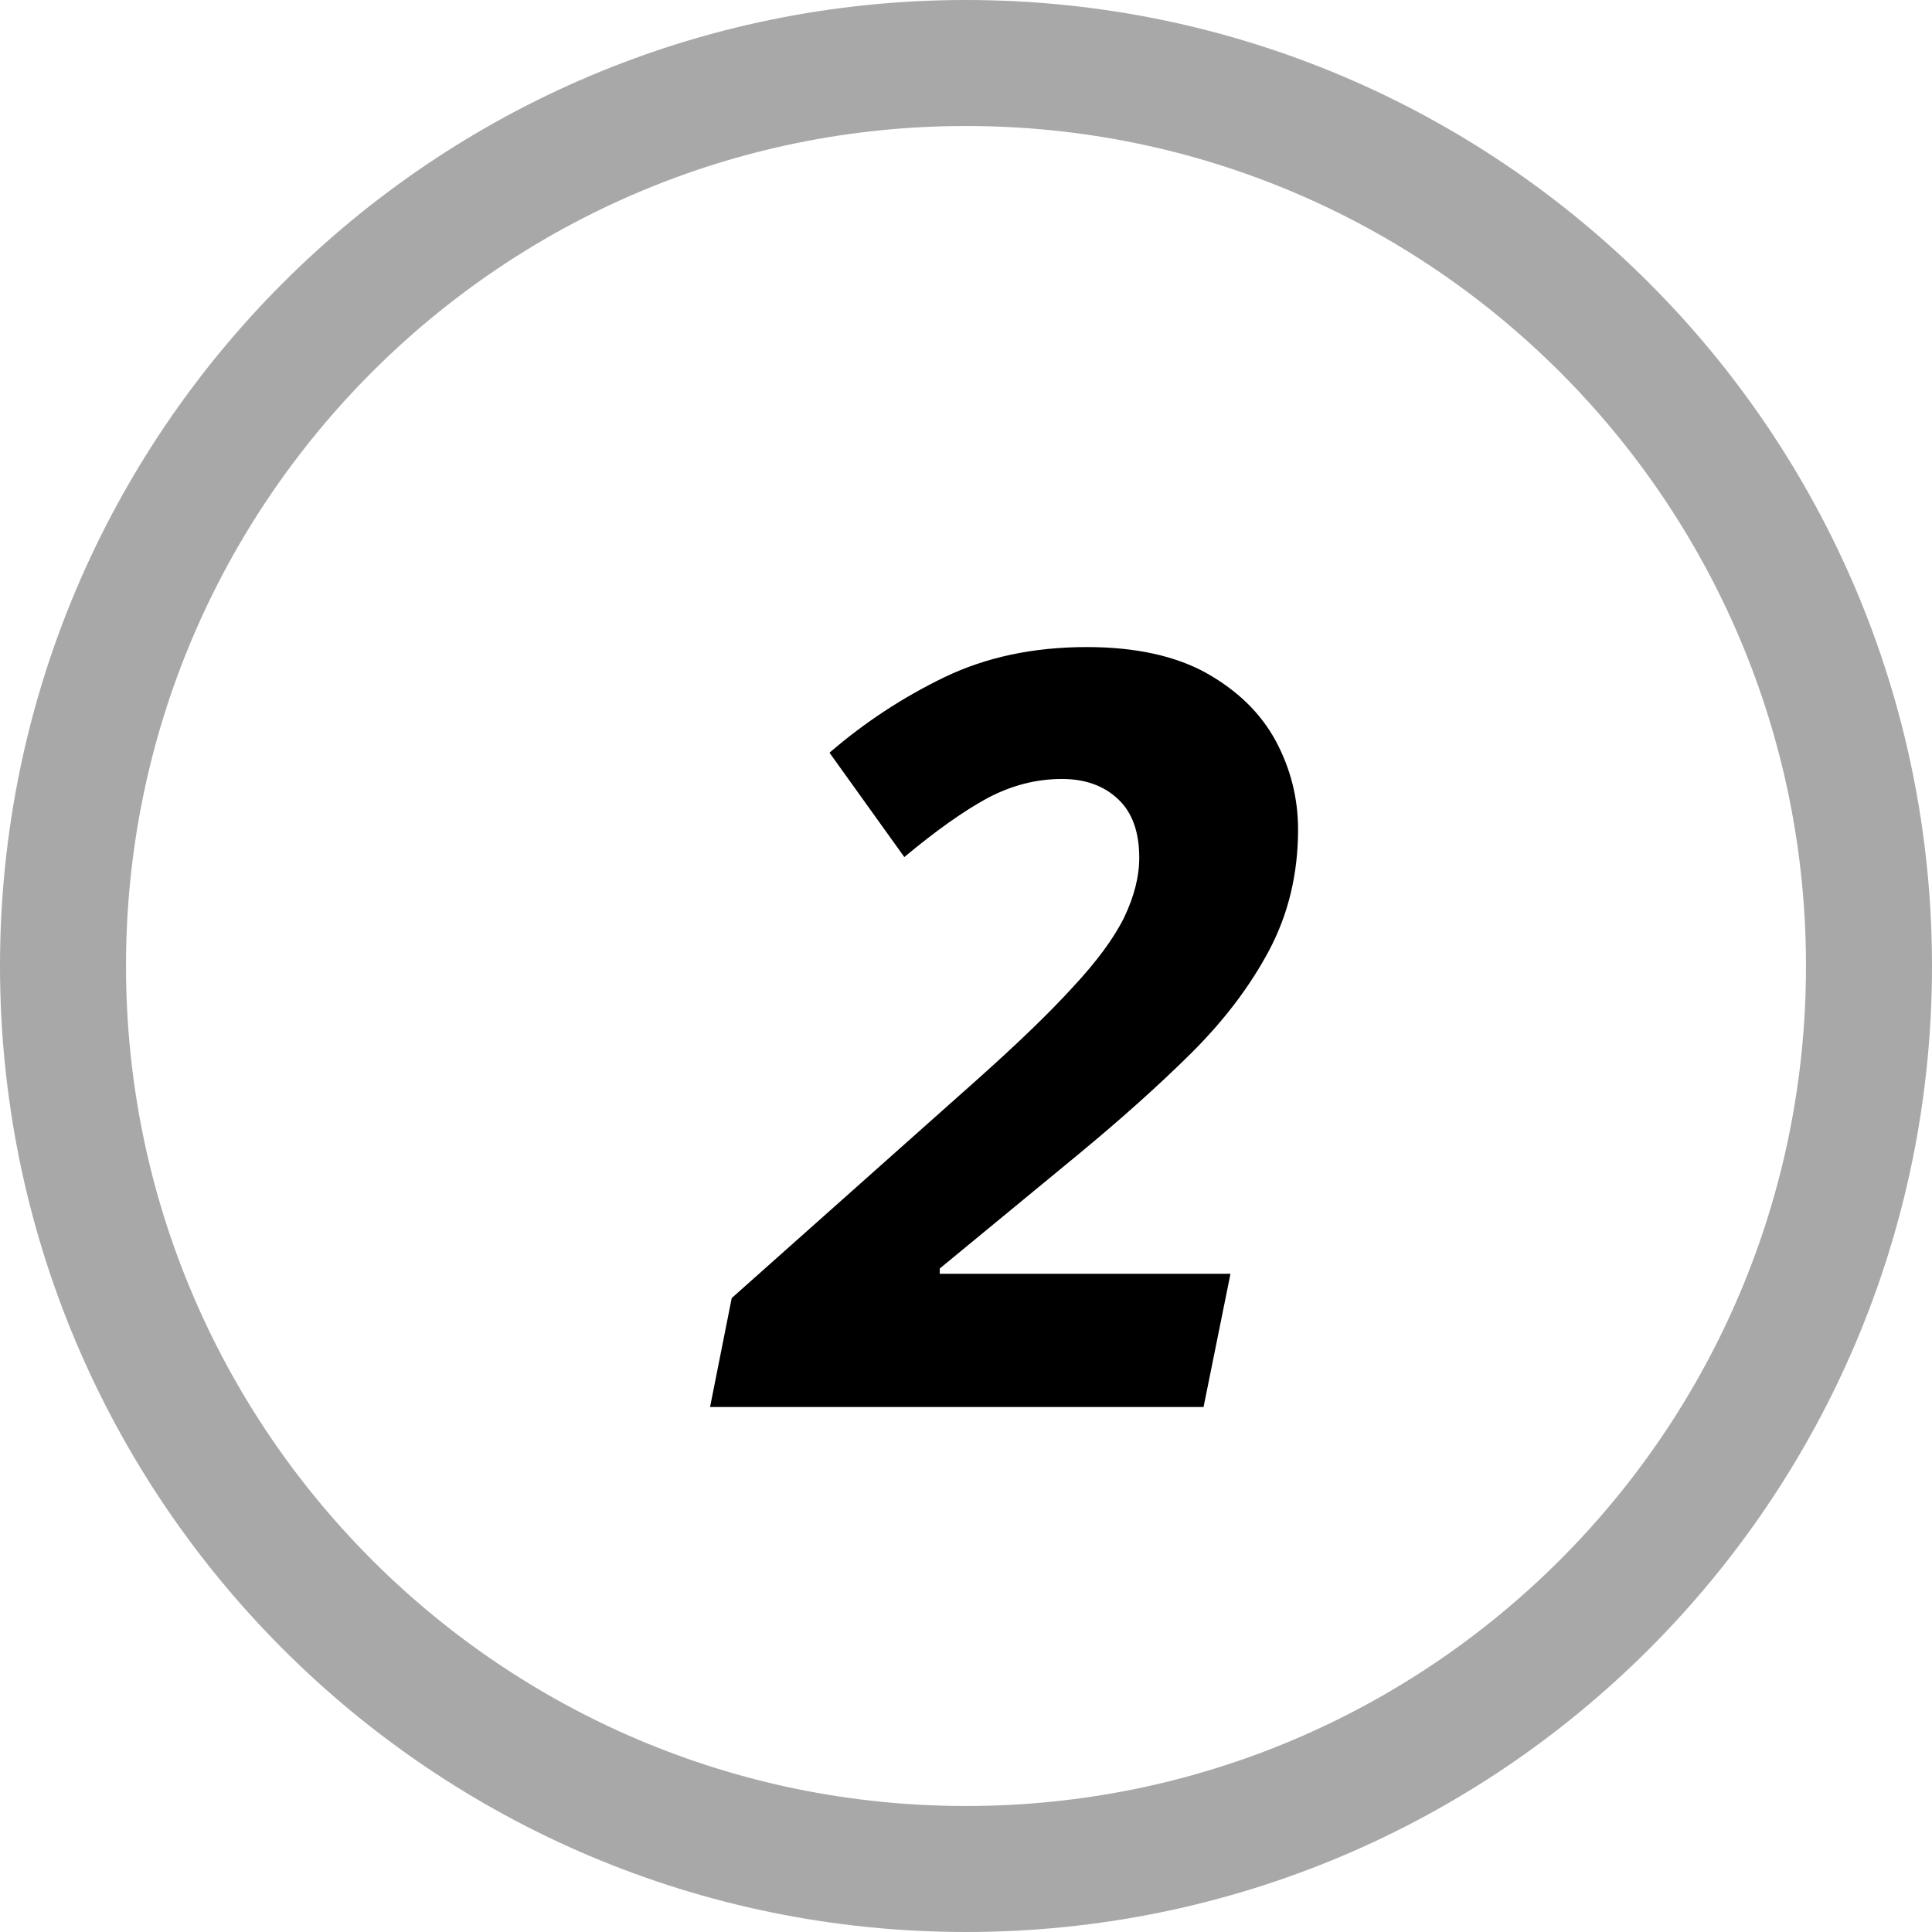
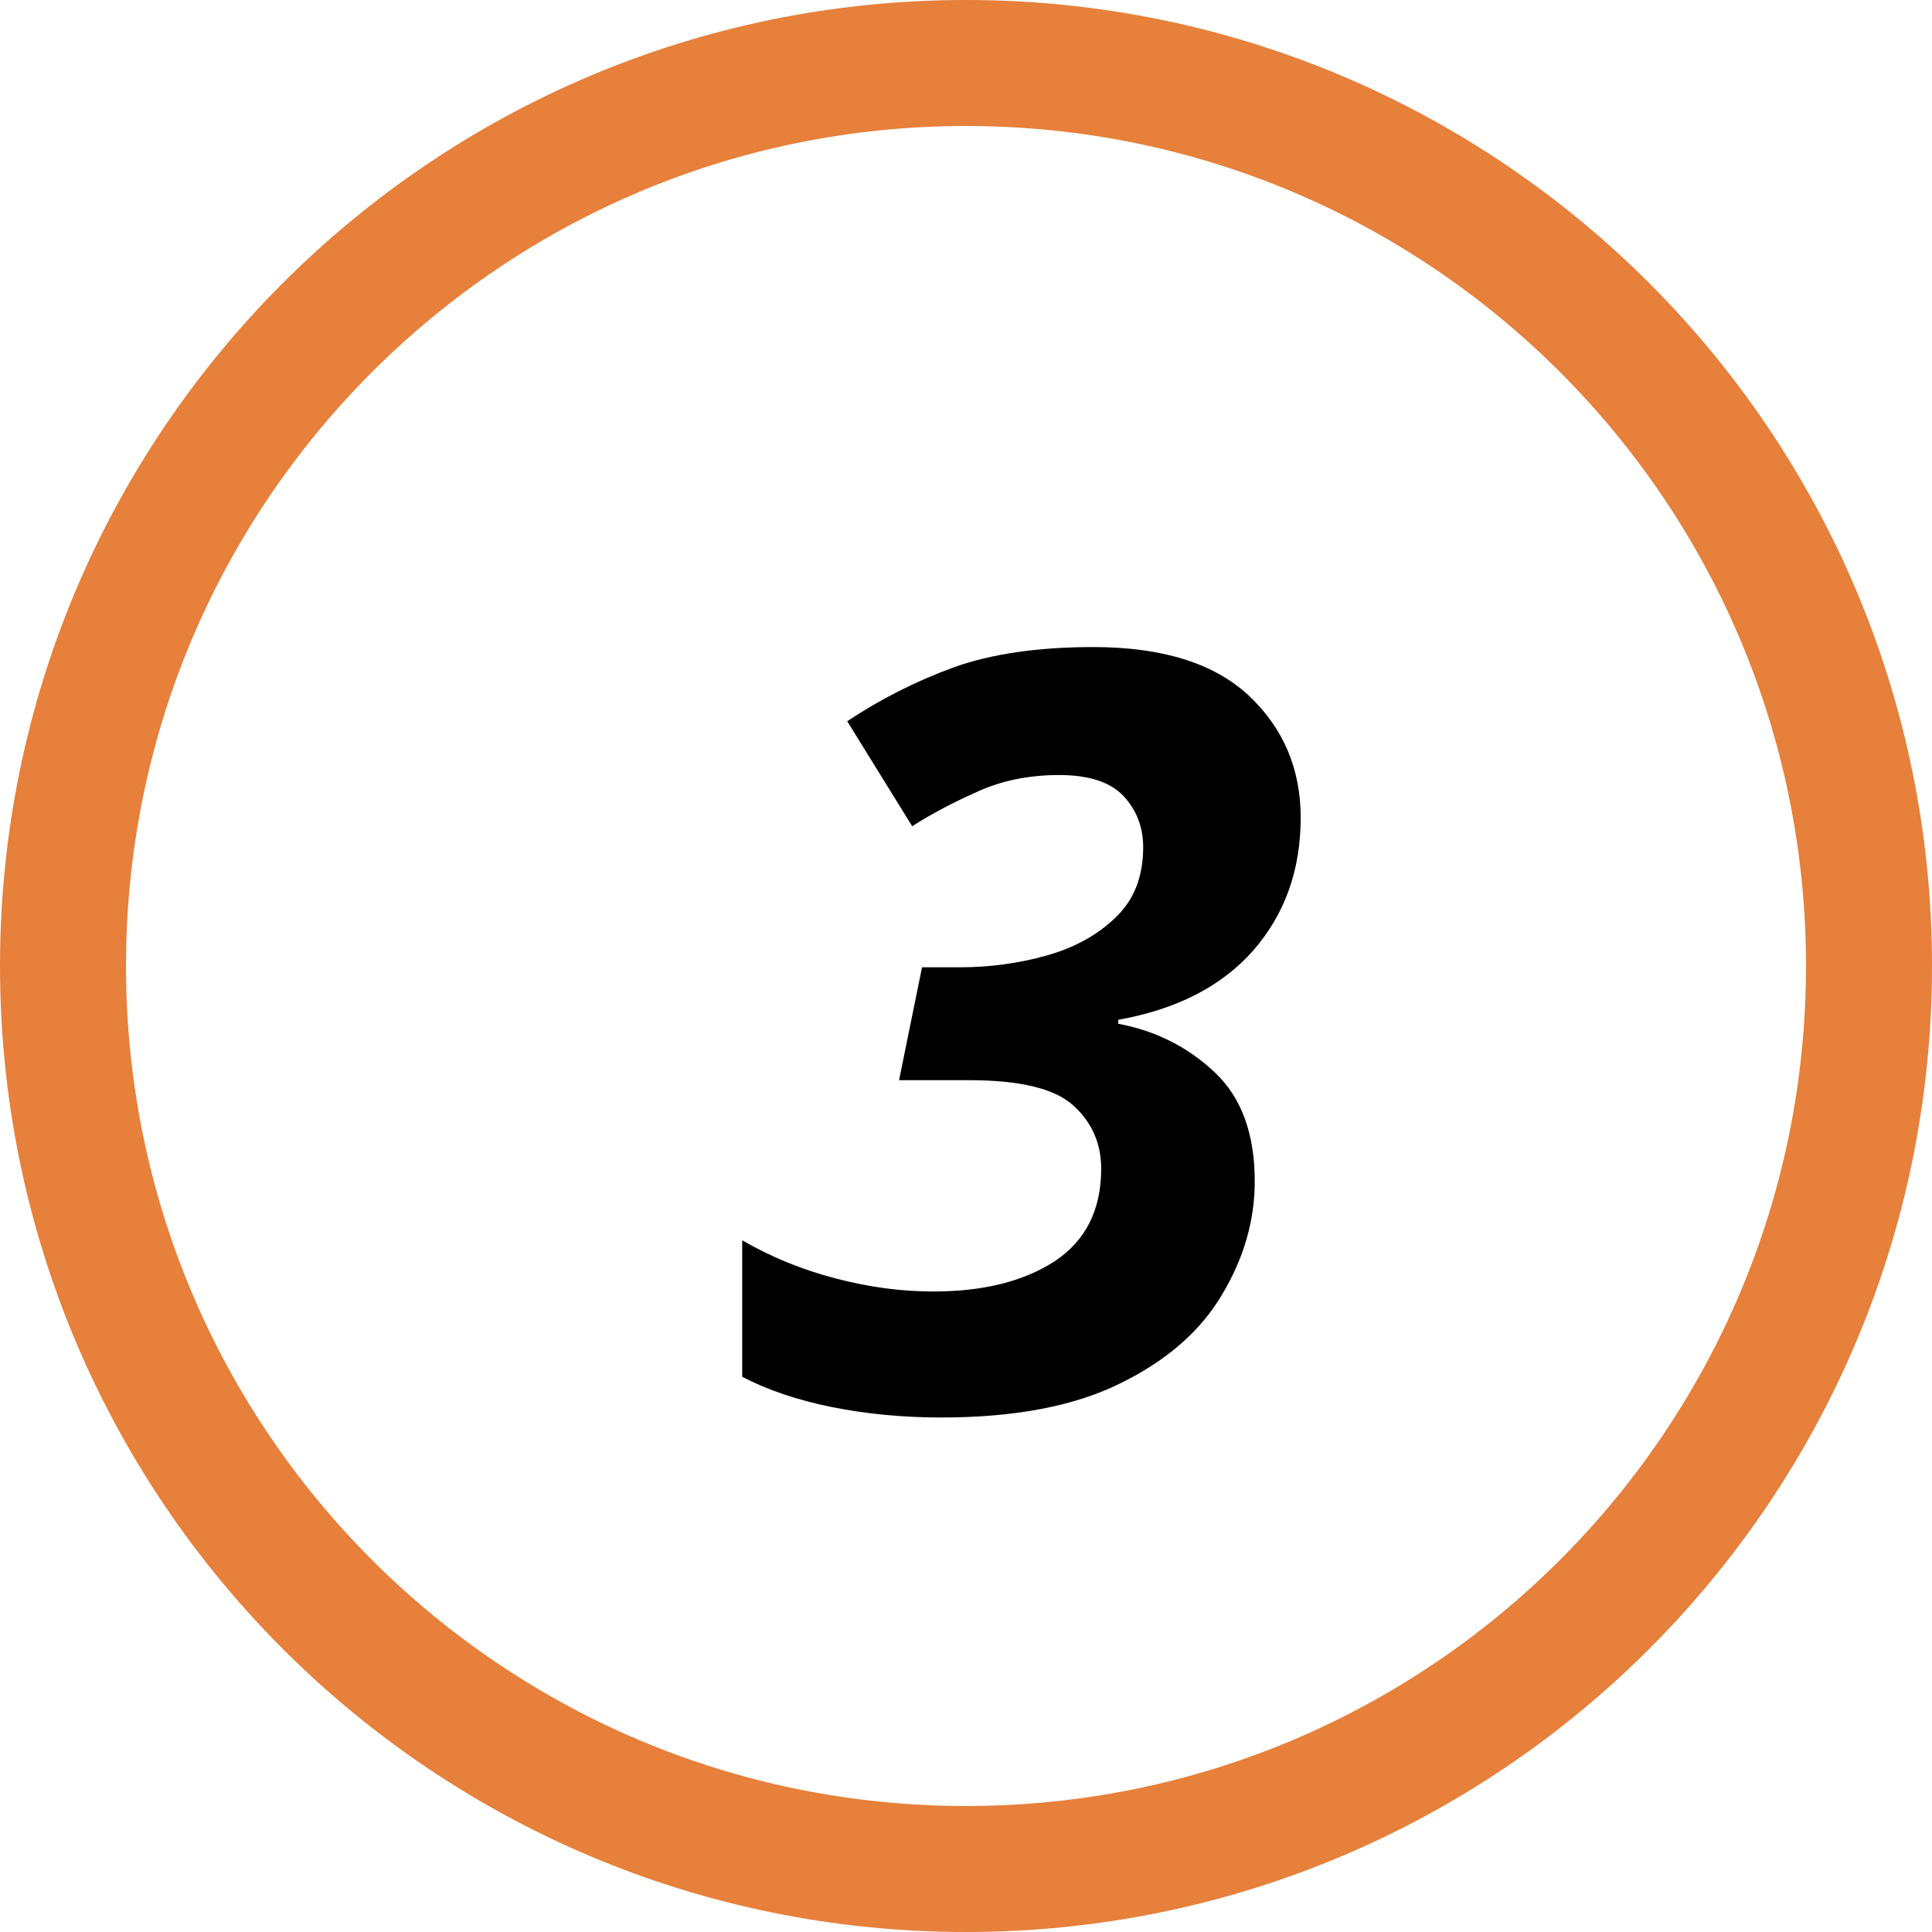
<svg xmlns="http://www.w3.org/2000/svg" width="46" height="46" viewBox="0 0 46 46">
  <g id="Groupe_35" data-name="Groupe 35" transform="translate(-1706.5 -356.5)">
    <g id="Groupe_11" data-name="Groupe 11" transform="translate(1036 -21)">
-       <text id="_2" data-name="2" transform="translate(688 411)" font-size="25" font-family="TrumpGothicEast-BoldItalic, Trump Gothic East" font-weight="700" font-style="italic" letter-spacing="0.025em">
-         <tspan x="0" y="0">2</tspan>
+       <text id="_3" data-name="3" transform="translate(688 411)" font-size="25" font-family="TrumpGothicEast-BoldItalic, Trump Gothic East" font-weight="700" font-style="italic" letter-spacing="0.025em">
+         <tspan x="0" y="0">3</tspan>
      </text>
    </g>
-     <circle id="Ellipse_4" data-name="Ellipse 4" cx="21.5" cy="21.5" r="21.5" transform="translate(1708 358)" fill="none" stroke="#a8a8a8" stroke-width="3" />
+     <circle id="Ellipse_4" data-name="Ellipse 4" cx="21.5" cy="21.5" r="21.5" transform="translate(1708 358)" fill="none" stroke="#e6803b" stroke-width="3" />
  </g>
</svg>
